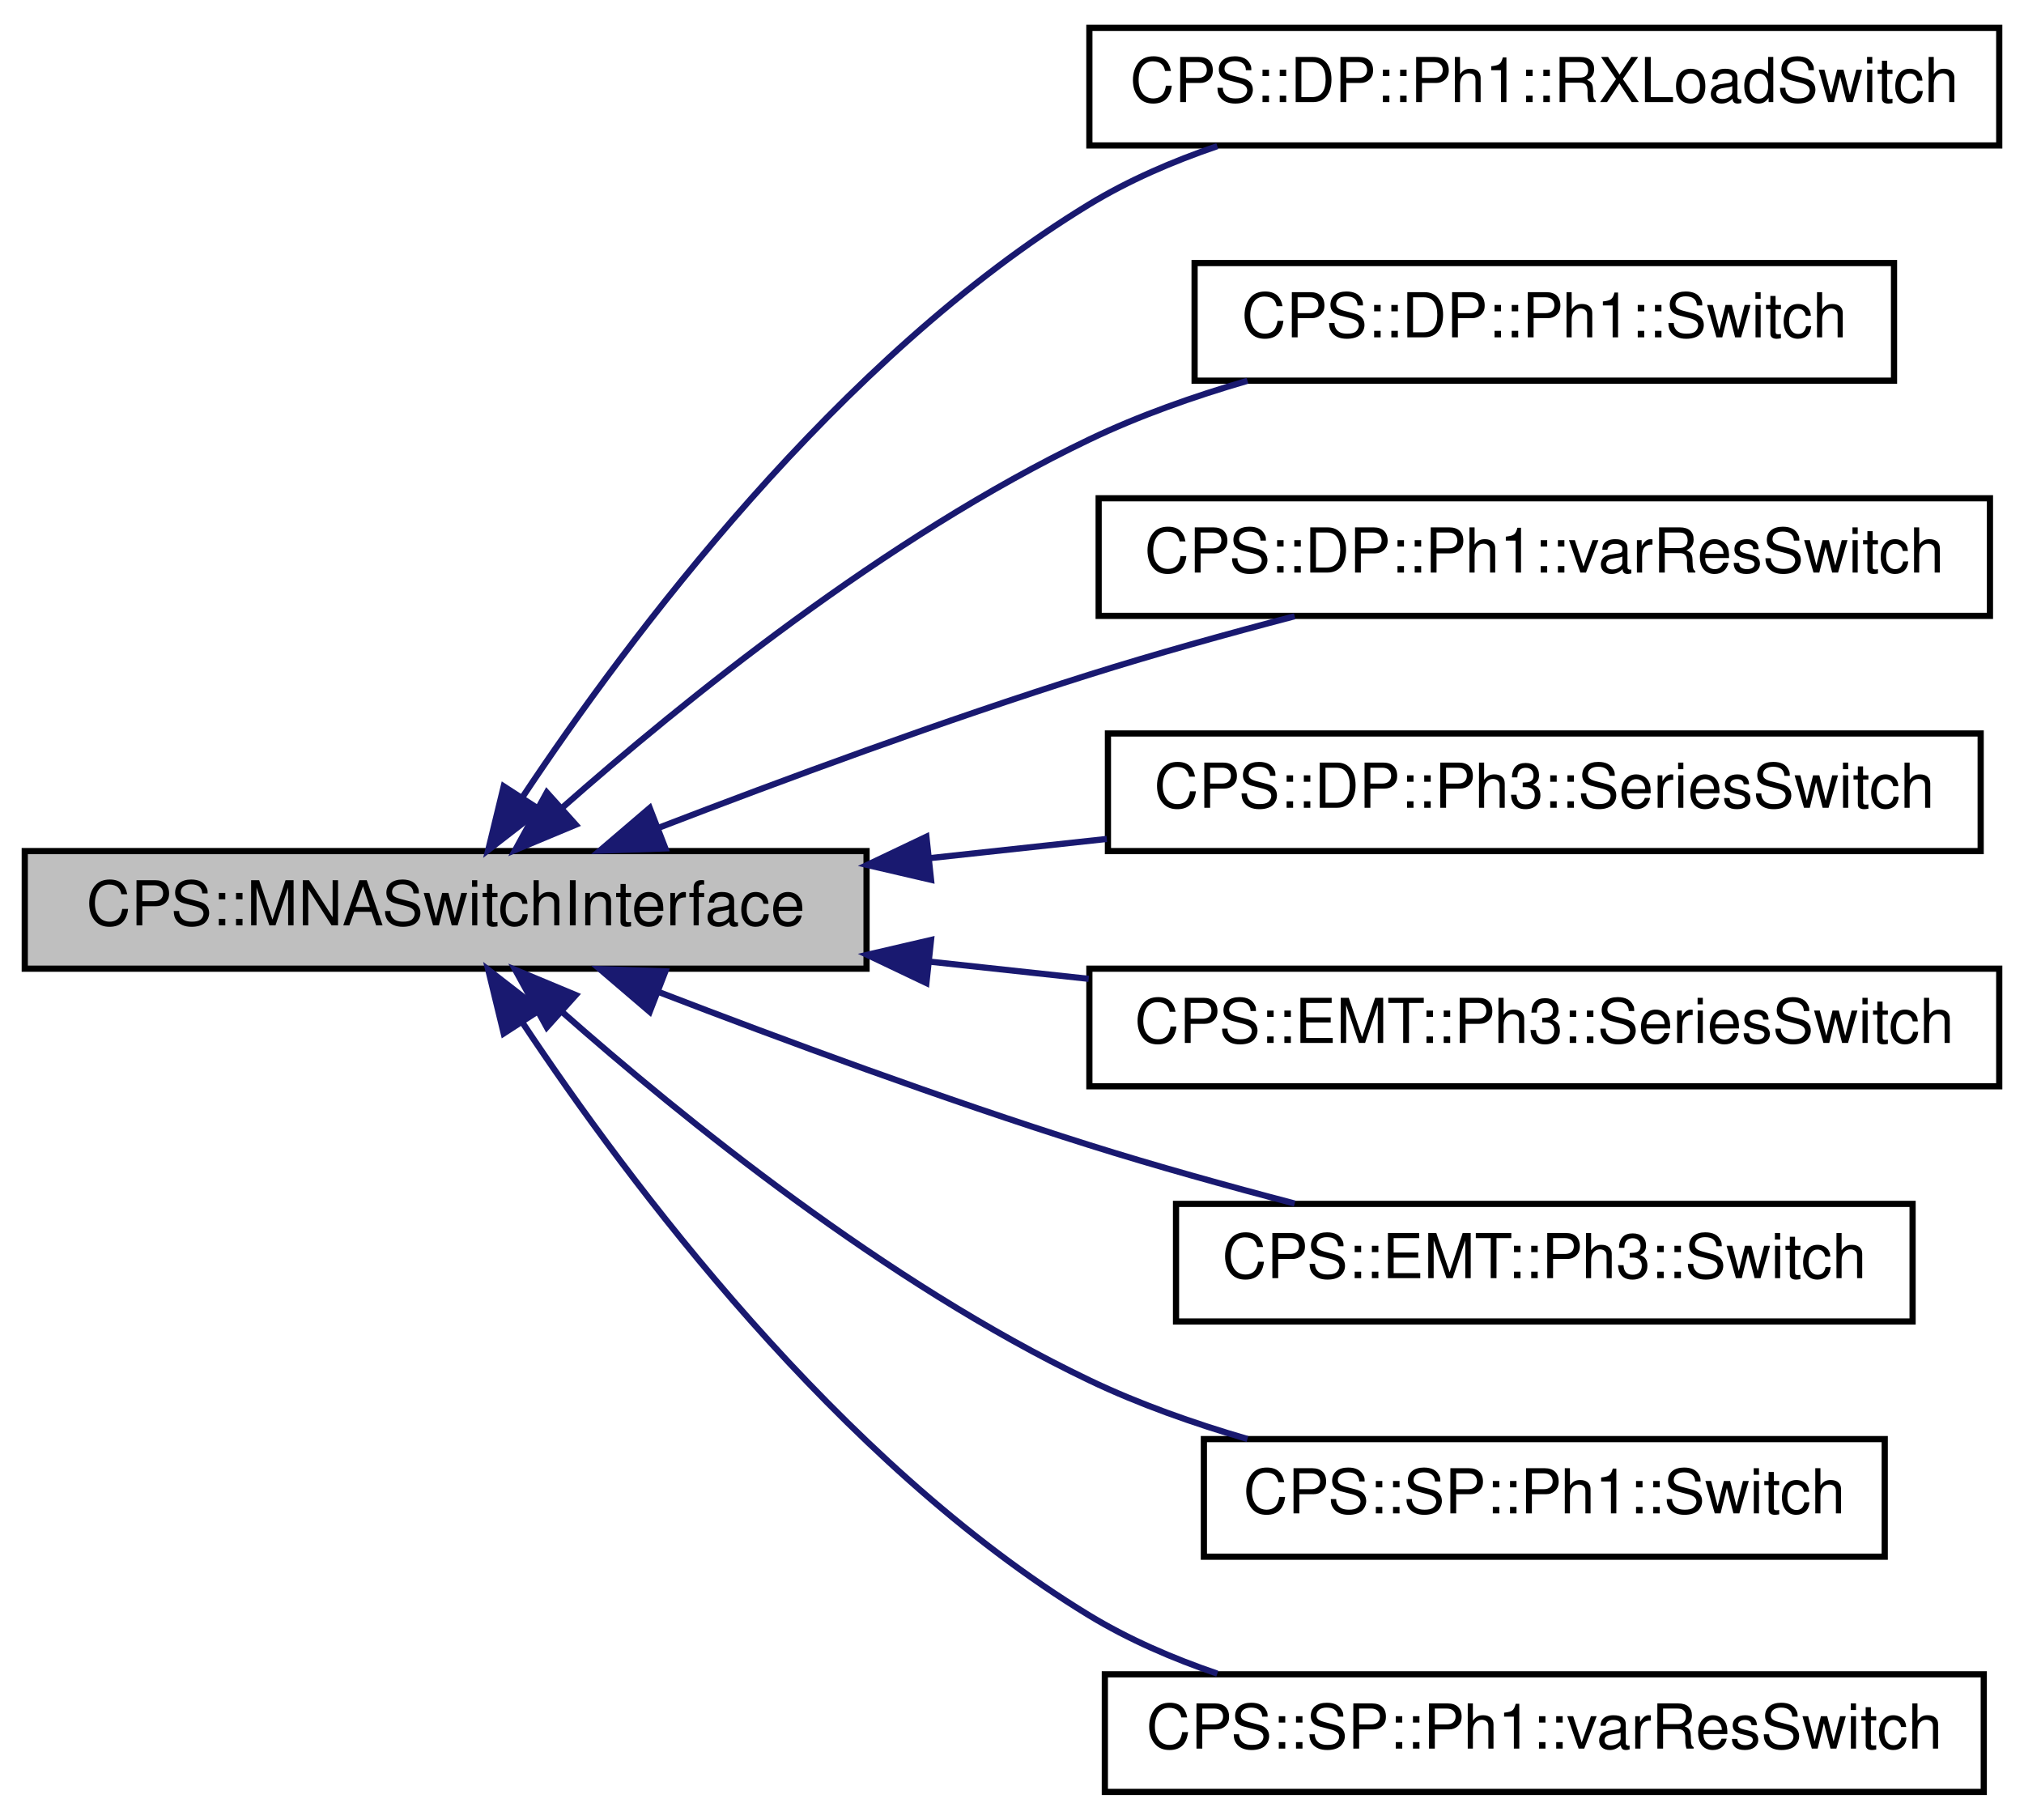
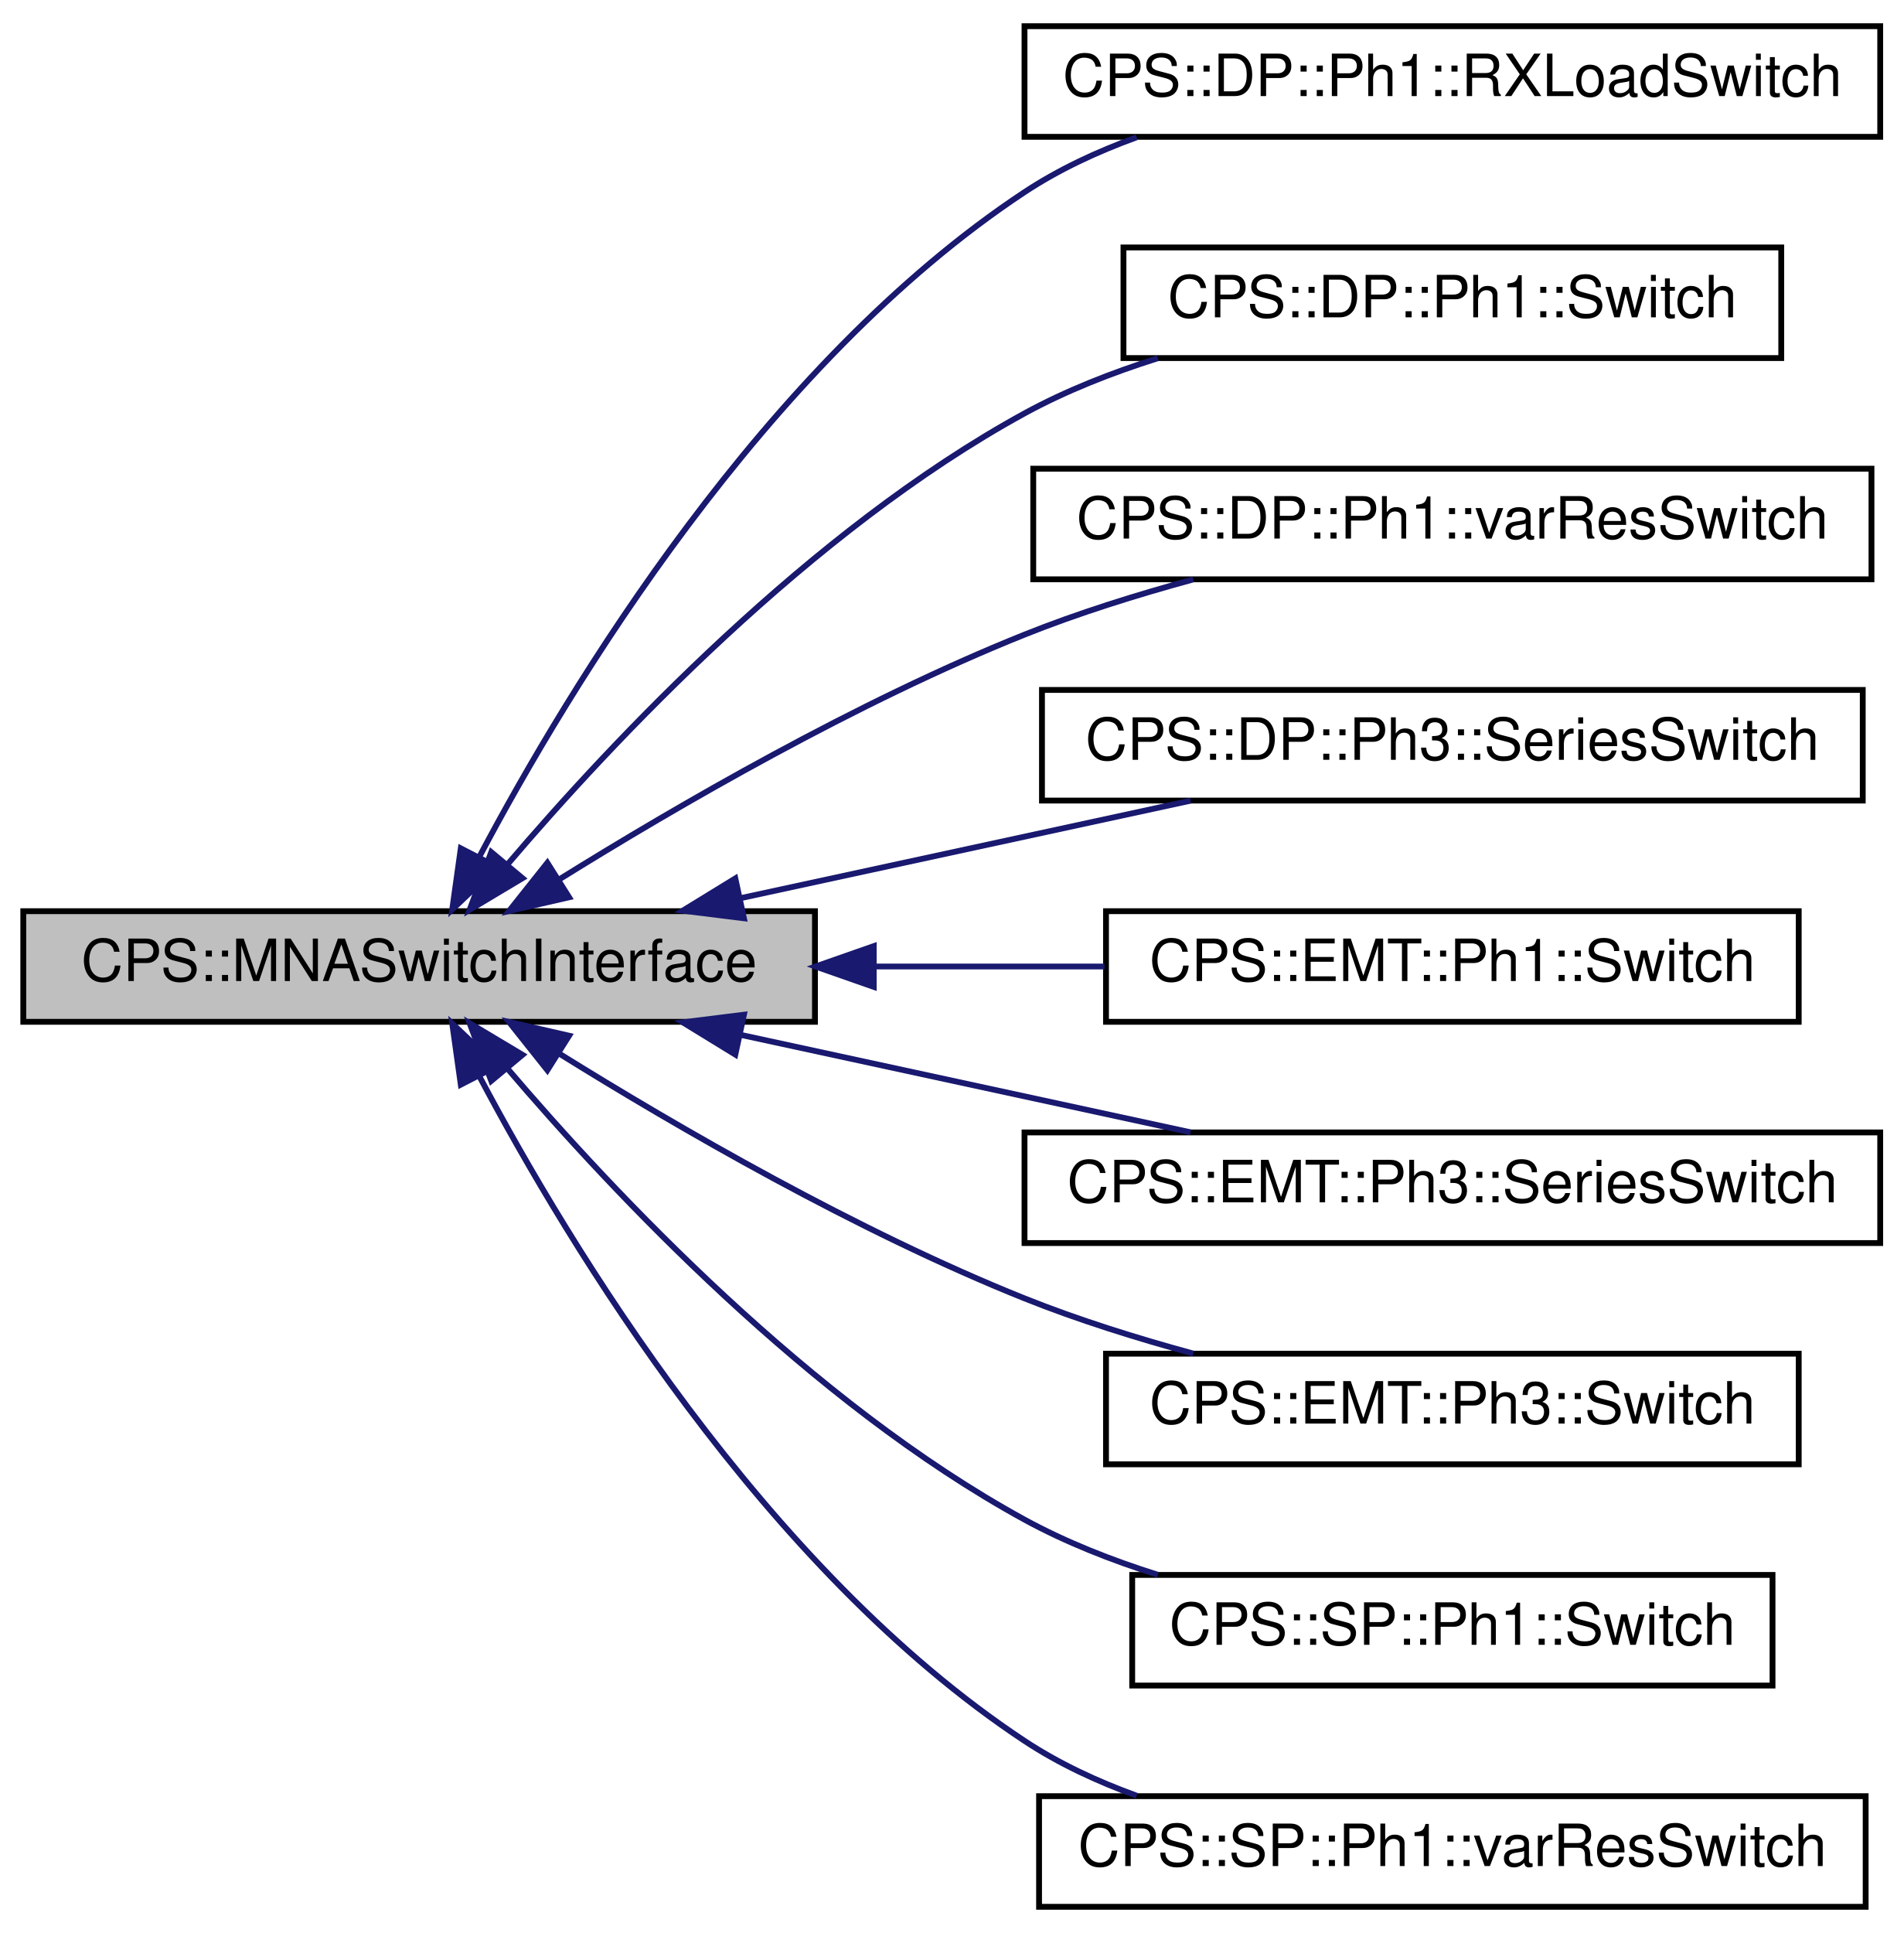
- <svg xmlns="http://www.w3.org/2000/svg" xmlns:xlink="http://www.w3.org/1999/xlink" width="327pt" height="294pt" viewBox="0.00 0.00 327.00 294.00">
-   <g id="graph0" class="graph" transform="scale(1 1) rotate(0) translate(4 290)">
+ <svg xmlns="http://www.w3.org/2000/svg" xmlns:xlink="http://www.w3.org/1999/xlink" width="327pt" height="332pt" viewBox="0.00 0.00 327.00 332.00">
+   <g id="graph0" class="graph" transform="scale(1 1) rotate(0) translate(4 328)">
    <g id="node1" class="node">
      <g id="a_node1">
        <a xlink:title="MNA interface to be used by switching devices.">
-           <polygon fill="#bfbfbf" stroke="black" points="0,-133.5 0,-152.5 136,-152.5 136,-133.5 0,-133.5" />
-           <text text-anchor="middle" x="68" y="-140.5" font-family="Helvetica,sans-Serif" font-size="10.00">CPS::MNASwitchInterface</text>
+           <polygon fill="#bfbfbf" stroke="black" points="0,-152.5 0,-171.5 136,-171.5 136,-152.5 0,-152.5" />
+           <text text-anchor="middle" x="68" y="-159.5" font-family="Helvetica,sans-Serif" font-size="10.00">CPS::MNASwitchInterface</text>
        </a>
      </g>
    </g>
    <g id="node2" class="node">
      <g id="a_node2">
        <a xlink:href="class_c_p_s_1_1_d_p_1_1_ph1_1_1_r_x_load_switch.html" target="_top" xlink:title="Constant impedance load model consisting of RLC elements.">
-           <polygon fill="none" stroke="black" points="172,-266.5 172,-285.5 319,-285.5 319,-266.5 172,-266.5" />
-           <text text-anchor="middle" x="245.5" y="-273.5" font-family="Helvetica,sans-Serif" font-size="10.00">CPS::DP::Ph1::RXLoadSwitch</text>
+           <polygon fill="none" stroke="black" points="172,-304.5 172,-323.5 319,-323.5 319,-304.5 172,-304.5" />
+           <text text-anchor="middle" x="245.5" y="-311.5" font-family="Helvetica,sans-Serif" font-size="10.00">CPS::DP::Ph1::RXLoadSwitch</text>
        </a>
      </g>
    </g>
    <g id="edge1" class="edge">
-       <path fill="none" stroke="midnightblue" d="M80.49,-161.33C97.39,-186.74 131.38,-232.31 172,-257 178.34,-260.85 185.45,-263.93 192.67,-266.39" />
-       <polygon fill="midnightblue" stroke="midnightblue" points="83.25,-159.16 74.88,-152.67 77.38,-162.96 83.25,-159.16" />
+       <path fill="none" stroke="midnightblue" d="M78.38,-180.91C93.8,-210 127.32,-265.47 172,-295 177.86,-298.87 184.48,-301.96 191.27,-304.42" />
+       <polygon fill="midnightblue" stroke="midnightblue" points="81.38,-179.09 73.69,-171.8 75.16,-182.29 81.38,-179.09" />
    </g>
    <g id="node3" class="node">
      <g id="a_node3">
        <a xlink:href="class_c_p_s_1_1_d_p_1_1_ph1_1_1_switch.html" target="_top" xlink:title="Dynamic phasor switch.">
-           <polygon fill="none" stroke="black" points="189,-228.5 189,-247.5 302,-247.5 302,-228.5 189,-228.5" />
-           <text text-anchor="middle" x="245.5" y="-235.5" font-family="Helvetica,sans-Serif" font-size="10.00">CPS::DP::Ph1::Switch</text>
+           <polygon fill="none" stroke="black" points="189,-266.5 189,-285.5 302,-285.5 302,-266.5 189,-266.5" />
+           <text text-anchor="middle" x="245.5" y="-273.5" font-family="Helvetica,sans-Serif" font-size="10.00">CPS::DP::Ph1::Switch</text>
        </a>
      </g>
    </g>
    <g id="edge2" class="edge">
-       <path fill="none" stroke="midnightblue" d="M86.74,-159.42C106.25,-176.63 139.19,-203.31 172,-219 179.98,-222.82 188.84,-225.95 197.54,-228.48" />
-       <polygon fill="midnightblue" stroke="midnightblue" points="89.02,-156.76 79.24,-152.68 84.34,-161.97 89.02,-156.76" />
+       <path fill="none" stroke="midnightblue" d="M83.09,-179.43C101.36,-200.87 135.26,-236.9 172,-257 179.08,-260.87 186.98,-263.98 194.89,-266.47" />
+       <polygon fill="midnightblue" stroke="midnightblue" points="85.76,-177.17 76.67,-171.73 80.39,-181.65 85.76,-177.17" />
    </g>
    <g id="node4" class="node">
      <g id="a_node4">
        <a xlink:href="class_c_p_s_1_1_d_p_1_1_ph1_1_1var_res_switch.html" target="_top" xlink:title="Switch with variable resistance to avoid numerical oscillations, when an inductive current is suddenl...">
-           <polygon fill="none" stroke="black" points="173.5,-190.5 173.5,-209.5 317.5,-209.5 317.5,-190.5 173.5,-190.5" />
-           <text text-anchor="middle" x="245.5" y="-197.5" font-family="Helvetica,sans-Serif" font-size="10.00">CPS::DP::Ph1::varResSwitch</text>
+           <polygon fill="none" stroke="black" points="173.5,-228.5 173.5,-247.5 317.5,-247.5 317.5,-228.5 173.5,-228.5" />
+           <text text-anchor="middle" x="245.5" y="-235.5" font-family="Helvetica,sans-Serif" font-size="10.00">CPS::DP::Ph1::varResSwitch</text>
        </a>
      </g>
    </g>
    <g id="edge3" class="edge">
-       <path fill="none" stroke="midnightblue" d="M102.5,-156.3C122.5,-164 148.51,-173.61 172,-181 182.67,-184.36 194.36,-187.61 205.17,-190.44" />
-       <polygon fill="midnightblue" stroke="midnightblue" points="103.5,-152.93 92.91,-152.57 100.97,-159.46 103.5,-152.93" />
+       <path fill="none" stroke="midnightblue" d="M92,-176.92C112.36,-189.58 143.21,-207.47 172,-219 181.18,-222.68 191.3,-225.84 200.99,-228.48" />
+       <polygon fill="midnightblue" stroke="midnightblue" points="93.76,-173.89 83.44,-171.52 90.03,-179.81 93.76,-173.89" />
    </g>
    <g id="node5" class="node">
      <g id="a_node5">
        <a xlink:href="class_c_p_s_1_1_d_p_1_1_ph3_1_1_series_switch.html" target="_top" xlink:title="Dynamic phasor three-phase switch.">
-           <polygon fill="none" stroke="black" points="175,-152.5 175,-171.5 316,-171.5 316,-152.5 175,-152.5" />
-           <text text-anchor="middle" x="245.5" y="-159.5" font-family="Helvetica,sans-Serif" font-size="10.00">CPS::DP::Ph3::SeriesSwitch</text>
+           <polygon fill="none" stroke="black" points="175,-190.5 175,-209.5 316,-209.5 316,-190.5 175,-190.5" />
+           <text text-anchor="middle" x="245.5" y="-197.5" font-family="Helvetica,sans-Serif" font-size="10.00">CPS::DP::Ph3::SeriesSwitch</text>
        </a>
      </g>
    </g>
    <g id="edge4" class="edge">
-       <path fill="none" stroke="midnightblue" d="M146.31,-151.37C155.8,-152.4 165.45,-153.44 174.82,-154.46" />
-       <polygon fill="midnightblue" stroke="midnightblue" points="146.42,-147.86 136.1,-150.26 145.67,-154.82 146.42,-147.86" />
+       <path fill="none" stroke="midnightblue" d="M123.28,-173.75C148.09,-179.13 177.11,-185.41 200.53,-190.48" />
+       <polygon fill="midnightblue" stroke="midnightblue" points="123.8,-170.28 113.29,-171.59 122.32,-177.13 123.8,-170.28" />
    </g>
    <g id="node6" class="node">
      <g id="a_node6">
+         <a xlink:href="class_c_p_s_1_1_e_m_t_1_1_ph1_1_1_switch.html" target="_top" xlink:title="One phase EMT switch.">
+           <polygon fill="none" stroke="black" points="186,-152.5 186,-171.5 305,-171.5 305,-152.5 186,-152.5" />
+           <text text-anchor="middle" x="245.5" y="-159.5" font-family="Helvetica,sans-Serif" font-size="10.00">CPS::EMT::Ph1::Switch</text>
+         </a>
+       </g>
+     </g>
+     <g id="edge5" class="edge">
+       <path fill="none" stroke="midnightblue" d="M146.17,-162C159.45,-162 173.06,-162 185.75,-162" />
+       <polygon fill="midnightblue" stroke="midnightblue" points="146.1,-158.5 136.1,-162 146.1,-165.5 146.1,-158.5" />
+     </g>
+     <g id="node7" class="node">
+       <g id="a_node7">
        <a xlink:href="class_c_p_s_1_1_e_m_t_1_1_ph3_1_1_series_switch.html" target="_top" xlink:title="EMT three-phase switch.">
          <polygon fill="none" stroke="black" points="172,-114.5 172,-133.5 319,-133.5 319,-114.5 172,-114.5" />
          <text text-anchor="middle" x="245.5" y="-121.5" font-family="Helvetica,sans-Serif" font-size="10.00">CPS::EMT::Ph3::SeriesSwitch</text>
        </a>
      </g>
    </g>
-     <g id="edge5" class="edge">
-       <path fill="none" stroke="midnightblue" d="M146.08,-134.65C154.66,-133.73 163.37,-132.78 171.89,-131.86" />
-       <polygon fill="midnightblue" stroke="midnightblue" points="145.67,-131.18 136.1,-135.74 146.42,-138.14 145.67,-131.18" />
+     <g id="edge6" class="edge">
+       <path fill="none" stroke="midnightblue" d="M123.28,-150.25C148.09,-144.87 177.11,-138.59 200.53,-133.52" />
+       <polygon fill="midnightblue" stroke="midnightblue" points="122.32,-146.87 113.29,-152.41 123.8,-153.72 122.32,-146.87" />
    </g>
-     <g id="node7" class="node">
-       <g id="a_node7">
+     <g id="node8" class="node">
+       <g id="a_node8">
        <a xlink:href="class_c_p_s_1_1_e_m_t_1_1_ph3_1_1_switch.html" target="_top" xlink:title="Dynamic phasor switch.">
          <polygon fill="none" stroke="black" points="186,-76.5 186,-95.5 305,-95.5 305,-76.5 186,-76.5" />
          <text text-anchor="middle" x="245.5" y="-83.5" font-family="Helvetica,sans-Serif" font-size="10.00">CPS::EMT::Ph3::Switch</text>
        </a>
      </g>
    </g>
-     <g id="edge6" class="edge">
-       <path fill="none" stroke="midnightblue" d="M102.5,-129.7C122.5,-122 148.51,-112.39 172,-105 182.67,-101.64 194.36,-98.39 205.17,-95.56" />
-       <polygon fill="midnightblue" stroke="midnightblue" points="100.97,-126.54 92.91,-133.43 103.5,-133.07 100.97,-126.54" />
+     <g id="edge7" class="edge">
+       <path fill="none" stroke="midnightblue" d="M92,-147.08C112.36,-134.42 143.21,-116.53 172,-105 181.18,-101.32 191.3,-98.16 200.99,-95.52" />
+       <polygon fill="midnightblue" stroke="midnightblue" points="90.03,-144.19 83.44,-152.48 93.76,-150.11 90.03,-144.19" />
    </g>
-     <g id="node8" class="node">
-       <g id="a_node8">
+     <g id="node9" class="node">
+       <g id="a_node9">
        <a xlink:href="class_c_p_s_1_1_s_p_1_1_ph1_1_1_switch.html" target="_top" xlink:title="Dynamic phasor switch.">
          <polygon fill="none" stroke="black" points="190.5,-38.5 190.5,-57.5 300.5,-57.5 300.5,-38.5 190.5,-38.5" />
          <text text-anchor="middle" x="245.5" y="-45.5" font-family="Helvetica,sans-Serif" font-size="10.00">CPS::SP::Ph1::Switch</text>
        </a>
      </g>
    </g>
-     <g id="edge7" class="edge">
-       <path fill="none" stroke="midnightblue" d="M86.74,-126.58C106.25,-109.37 139.19,-82.69 172,-67 179.98,-63.18 188.84,-60.05 197.54,-57.52" />
-       <polygon fill="midnightblue" stroke="midnightblue" points="84.34,-124.03 79.24,-133.32 89.02,-129.24 84.34,-124.03" />
+     <g id="edge8" class="edge">
+       <path fill="none" stroke="midnightblue" d="M83.09,-144.57C101.36,-123.13 135.26,-87.1 172,-67 179.08,-63.13 186.98,-60.02 194.89,-57.53" />
+       <polygon fill="midnightblue" stroke="midnightblue" points="80.39,-142.35 76.67,-152.27 85.76,-146.83 80.39,-142.35" />
    </g>
-     <g id="node9" class="node">
-       <g id="a_node9">
+     <g id="node10" class="node">
+       <g id="a_node10">
        <a xlink:href="class_c_p_s_1_1_s_p_1_1_ph1_1_1var_res_switch.html" target="_top" xlink:title="Switch with variable resistance to avoid numerical oscillations, when an inductive current is suddenl...">
          <polygon fill="none" stroke="black" points="174.5,-0.5 174.5,-19.5 316.5,-19.5 316.5,-0.5 174.5,-0.5" />
          <text text-anchor="middle" x="245.5" y="-7.5" font-family="Helvetica,sans-Serif" font-size="10.00">CPS::SP::Ph1::varResSwitch</text>
        </a>
      </g>
    </g>
-     <g id="edge8" class="edge">
-       <path fill="none" stroke="midnightblue" d="M80.49,-124.67C97.39,-99.26 131.38,-53.69 172,-29 178.34,-25.15 185.45,-22.07 192.67,-19.61" />
-       <polygon fill="midnightblue" stroke="midnightblue" points="77.38,-123.04 74.88,-133.33 83.25,-126.84 77.38,-123.04" />
+     <g id="edge9" class="edge">
+       <path fill="none" stroke="midnightblue" d="M78.38,-143.09C93.8,-114 127.32,-58.53 172,-29 177.86,-25.13 184.48,-22.04 191.27,-19.58" />
+       <polygon fill="midnightblue" stroke="midnightblue" points="75.16,-141.71 73.69,-152.2 81.38,-144.91 75.16,-141.71" />
    </g>
  </g>
</svg>
